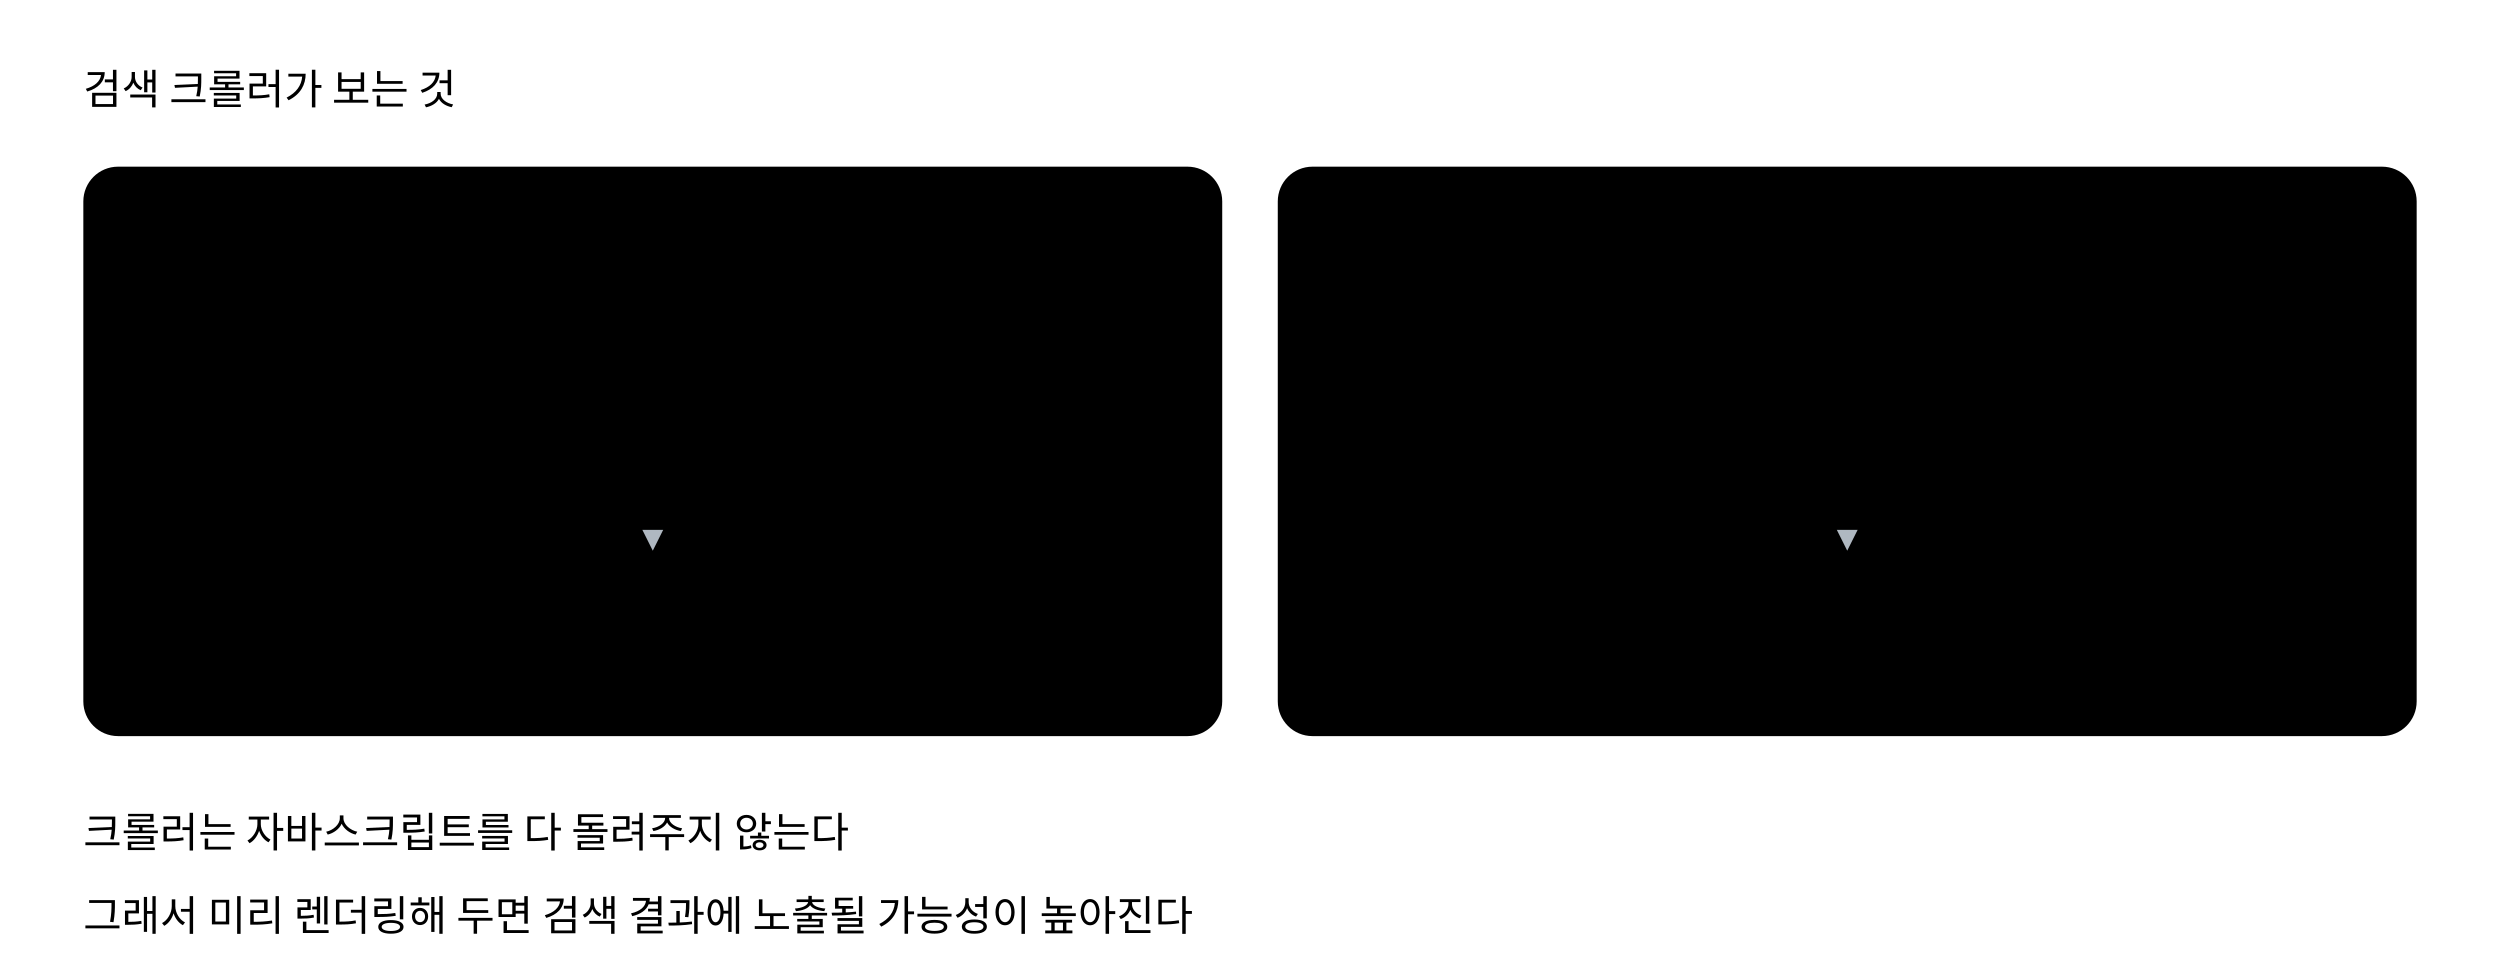
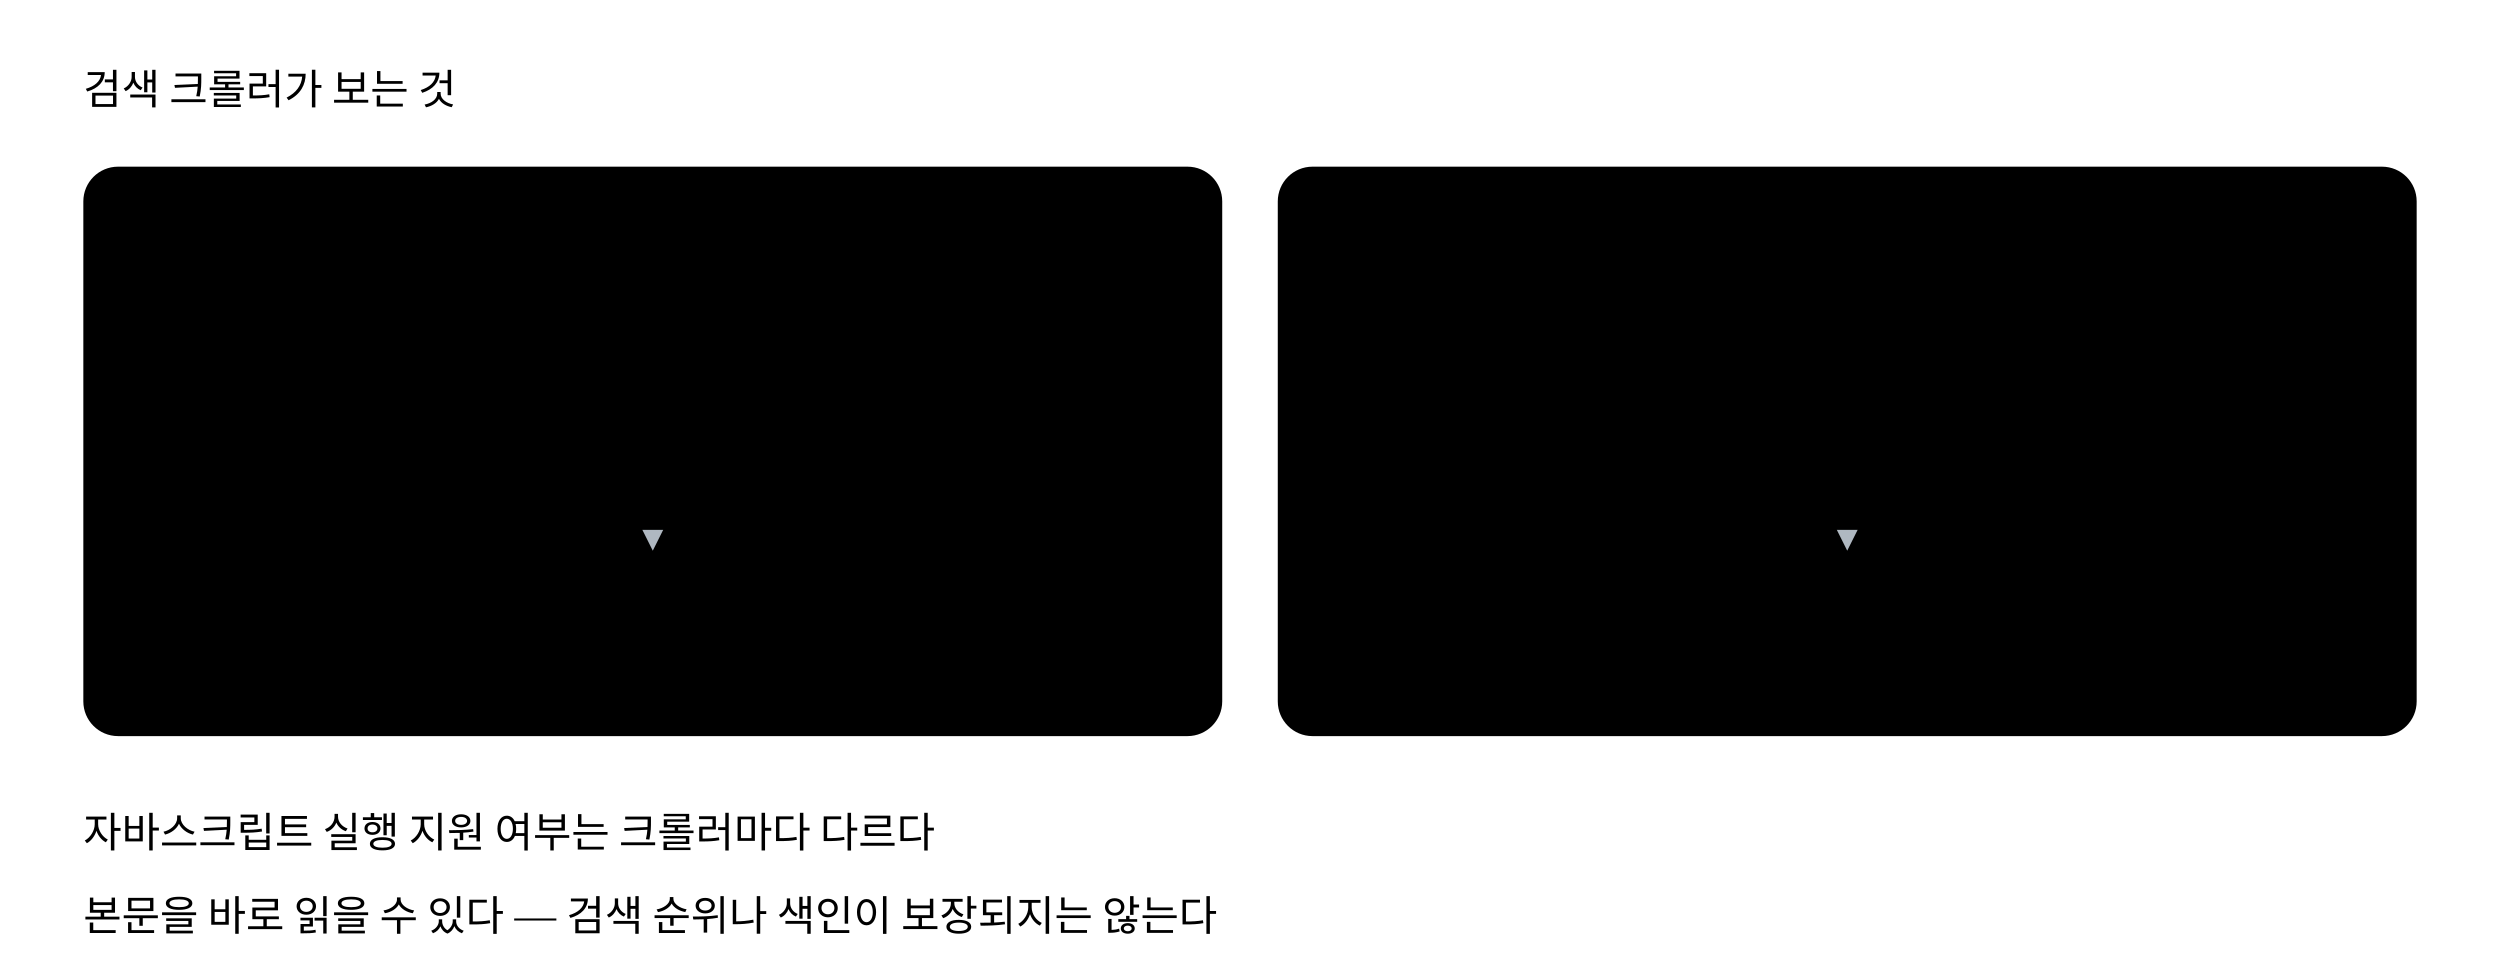
<svg xmlns="http://www.w3.org/2000/svg" viewBox="0 0 720 280" role="img" aria-label="검색 크롤러가 받는 HTML 이 CSR 과 SSR 에서 다르다">
  <marker id="ssrseo-a" viewBox="0 0 10 10" refX="9" refY="5" markerWidth="6" markerHeight="6" orient="auto">
    <path d="M0 0 L10 5 L0 10 z" fill="#afb8c1" />
  </marker>
  <text class="dg-h" x="24" y="30">검색 크롤러가 보는 것</text>
  <rect class="dg-lane" x="24" y="48" width="328" height="164" rx="10" />
  <text class="dg-t" x="44" y="74">CSR</text>
  <rect class="dg-code" x="44" y="88" width="288" height="46" rx="6" />
  <text class="dg-key" x="60" y="118">&lt;div id="app"&gt;&lt;/div&gt;</text>
  <path class="dg-arw" d="M188 142 V158" marker-end="url(#ssrseo-a)" />
  <rect class="dg-warn" x="44" y="164" width="288" height="34" rx="6" />
  <text class="dg-k" x="60" y="186">읽을 내용이 없다</text>
  <rect class="dg-lane" x="368" y="48" width="328" height="164" rx="10" />
  <text class="dg-t" x="388" y="74">SSR · SSG</text>
  <rect class="dg-code" x="388" y="88" width="288" height="46" rx="6" />
  <text class="dg-key" x="404" y="112">&lt;h1&gt;제목&lt;/h1&gt;</text>
  <text class="dg-key" x="404" y="128">&lt;p&gt;본문 내용...&lt;/p&gt;</text>
  <path class="dg-arw" d="M532 142 V158" marker-end="url(#ssrseo-a)" />
  <rect class="dg-out" x="388" y="164" width="288" height="34" rx="6" />
  <text class="dg-k" x="404" y="186">제목과 본문을 색인할 수 있다</text>
-   <text class="dg-v" x="24" y="244">크롤러는 자바스크립트를 다 돌려주지 않는다</text>
-   <text class="dg-s" x="24" y="268">그래서 미리 렌더링해 두면 검색 결과에 노출될 가능성이 높아진다</text>
+   <text class="dg-v" x="24" y="244">자바스크립트 실행 지원 여부는 크롤러마다 다르다</text>
+   <text class="dg-s" x="24" y="268">본문을 바로 읽을 수 있다 — 검색 순위나 색인이 보장되지는 않는다</text>
</svg>
